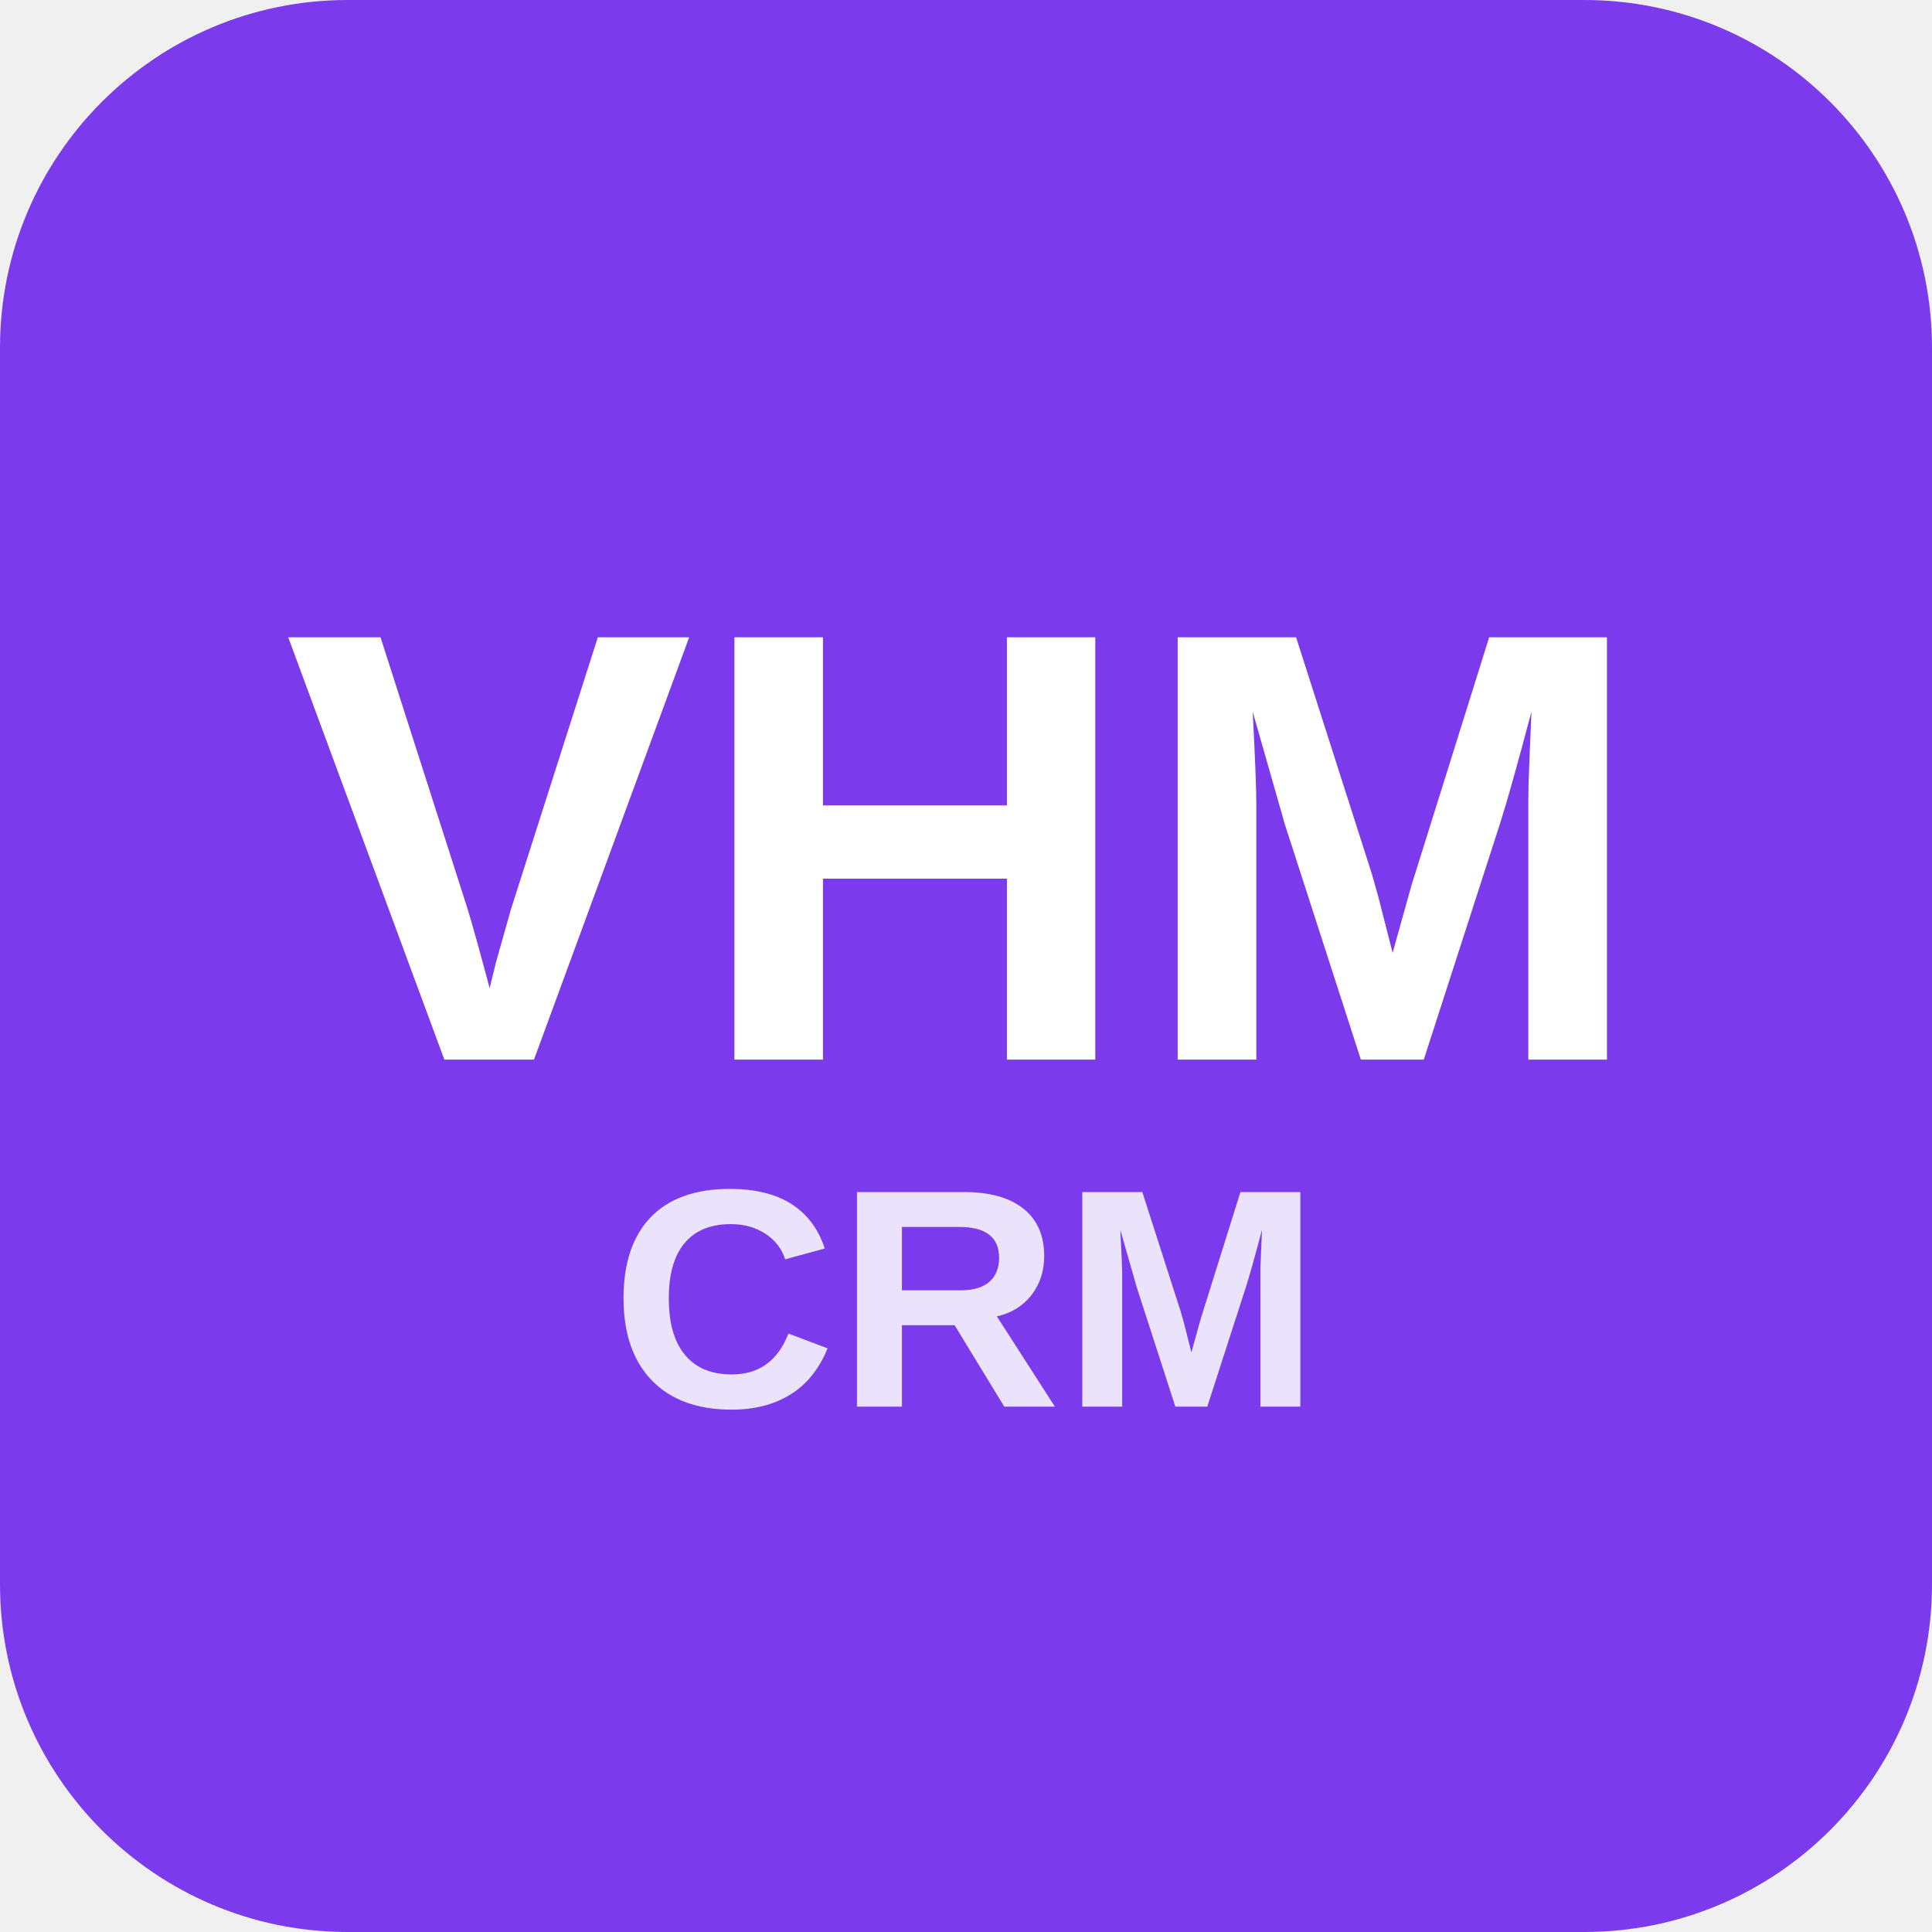
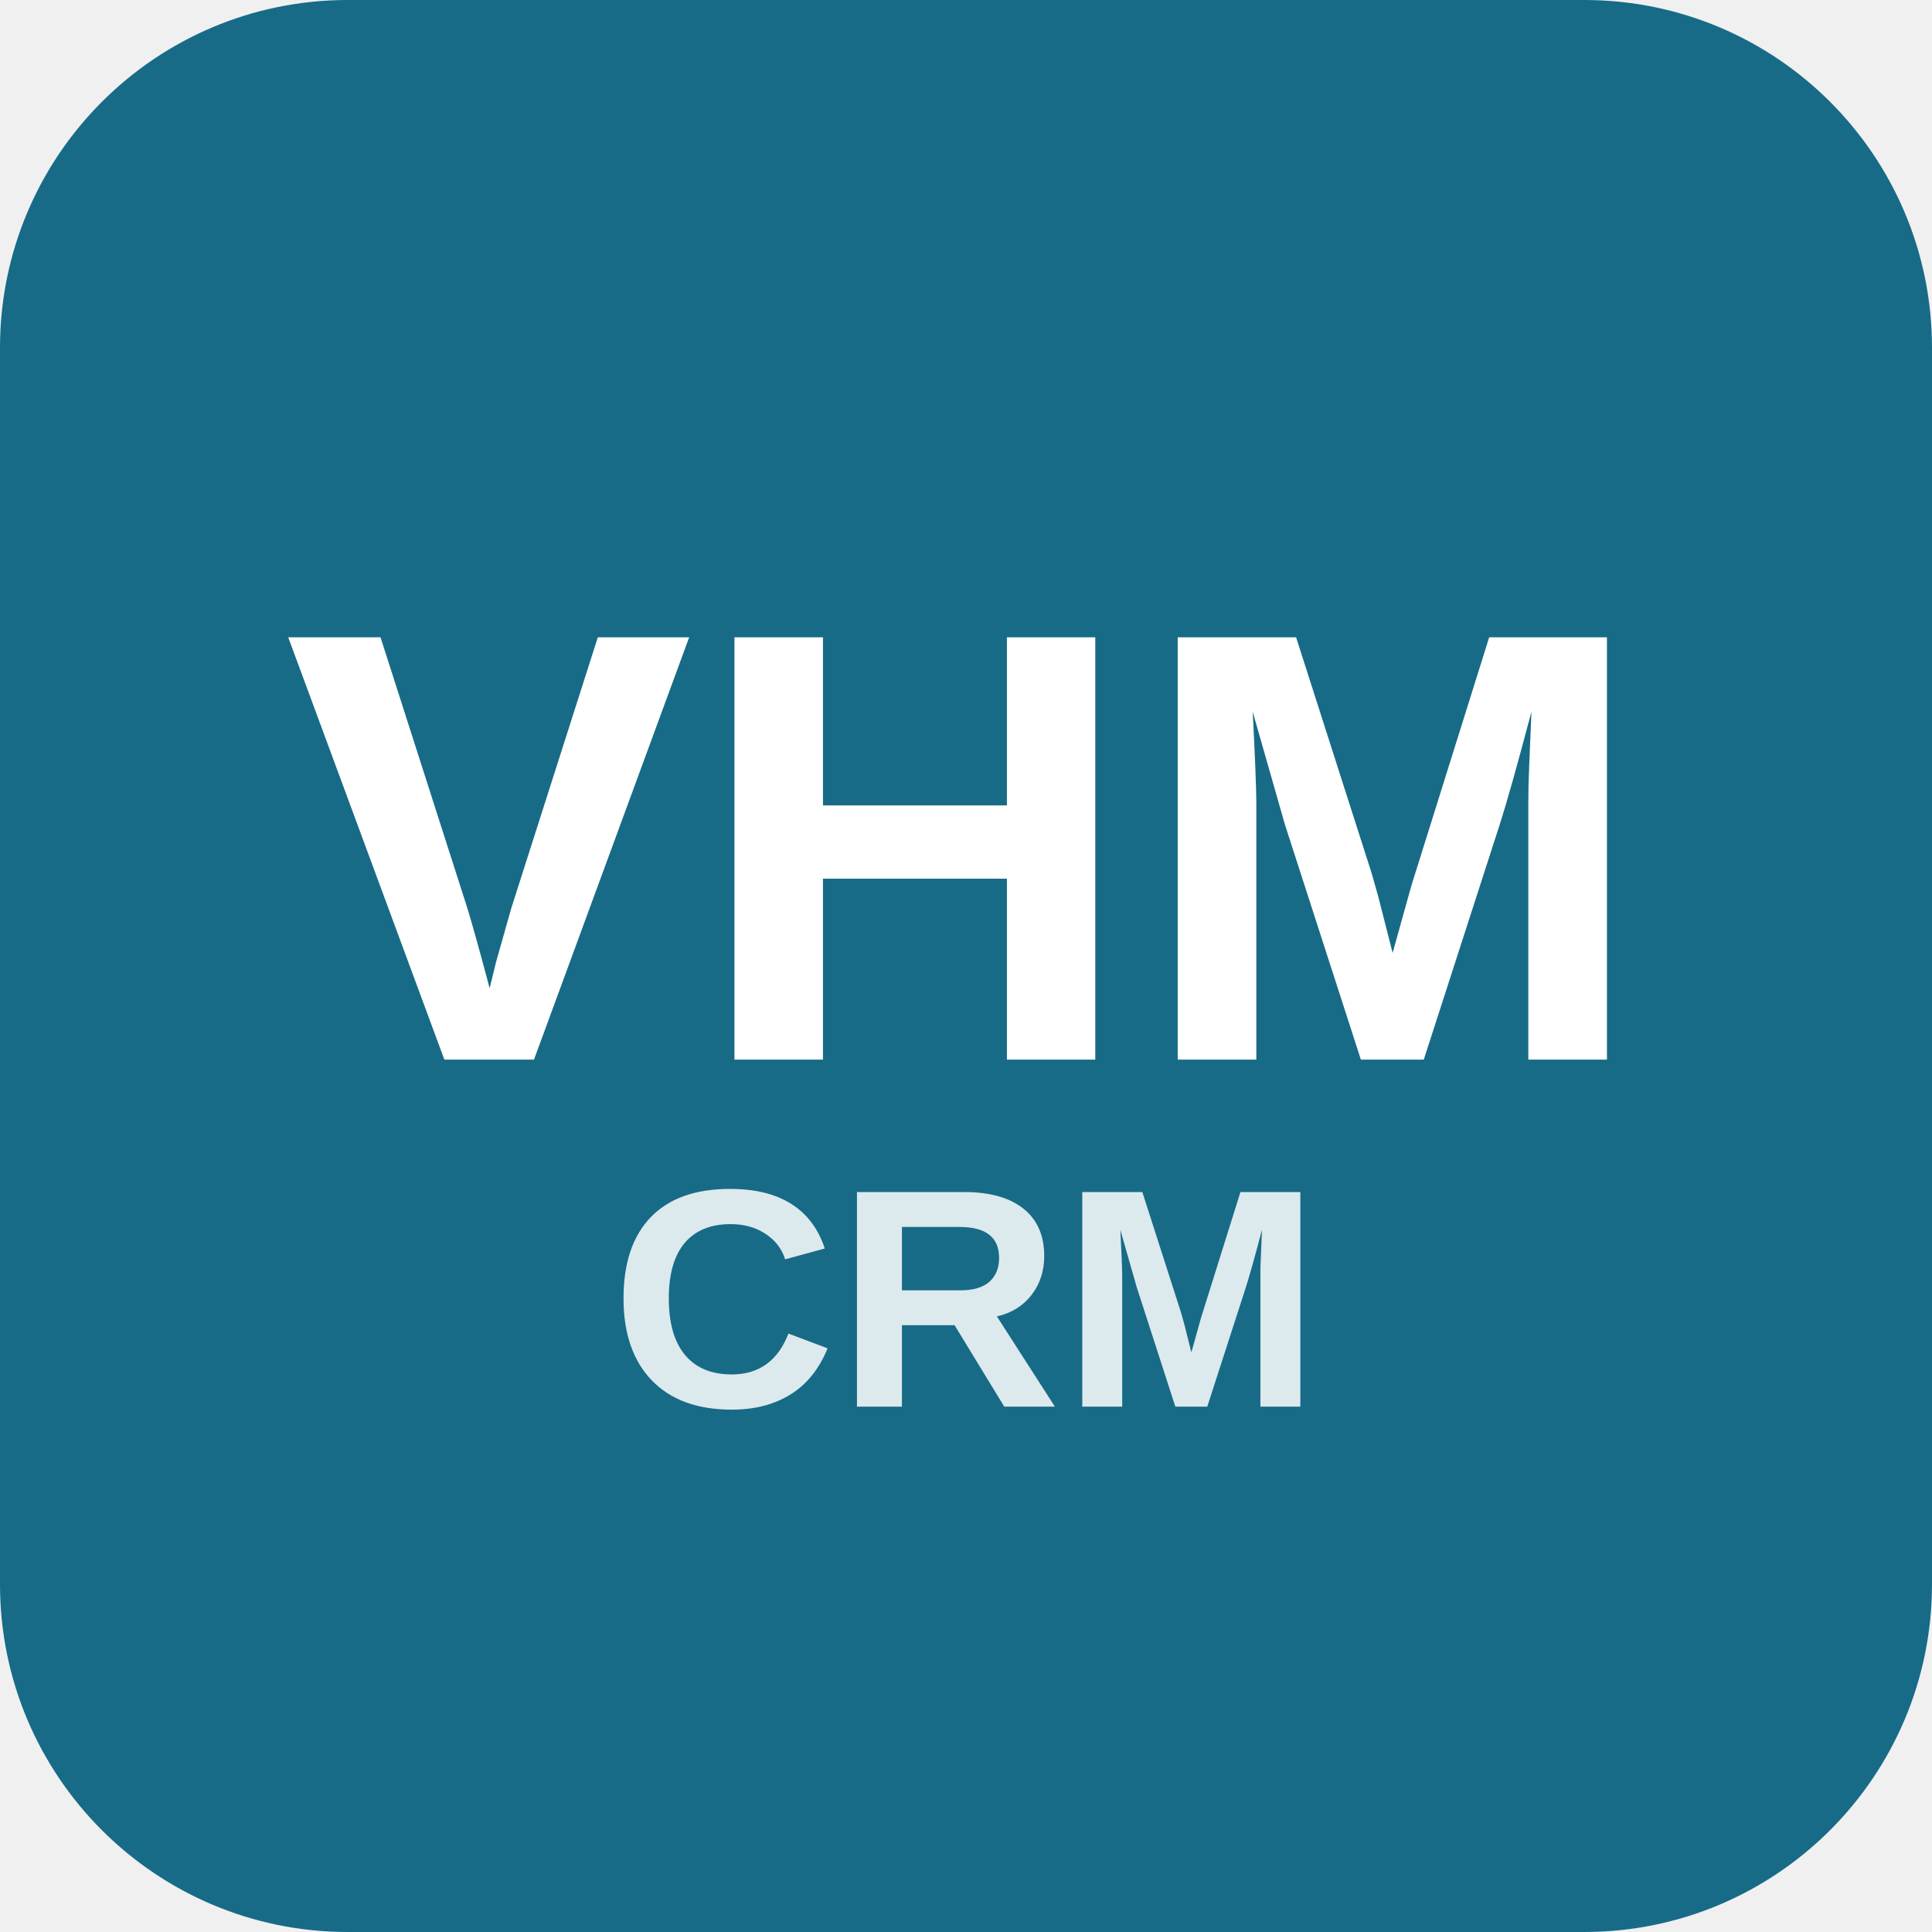
<svg xmlns="http://www.w3.org/2000/svg" width="192" height="192" viewBox="0 0 192 192">
-   <rect width="192" height="192" rx="34.56" ry="34.56" fill="#7c3aed" />
+   <rect width="192" height="192" rx="34.56" ry="34.56" fill="#176B87" />
  <text x="96" y="88" font-family="Arial,Helvetica,sans-serif" font-size="61" font-weight="bold" fill="white" text-anchor="middle" dominant-baseline="middle">VHM</text>
  <text x="96" y="131" font-family="Arial,Helvetica,sans-serif" font-size="31" font-weight="600" fill="rgba(255,255,255,0.85)" text-anchor="middle" dominant-baseline="middle">CRM</text>
</svg>
